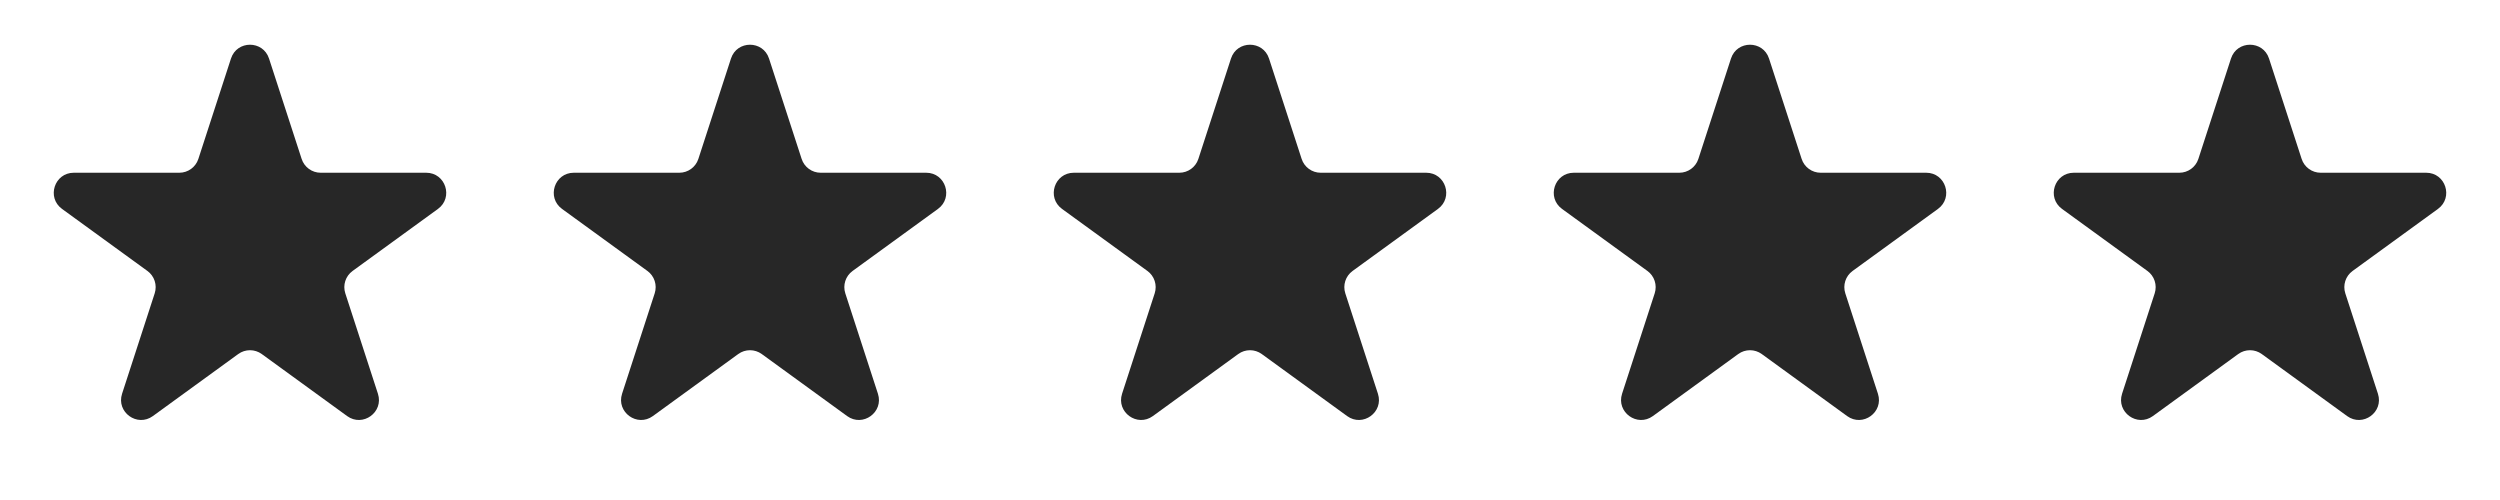
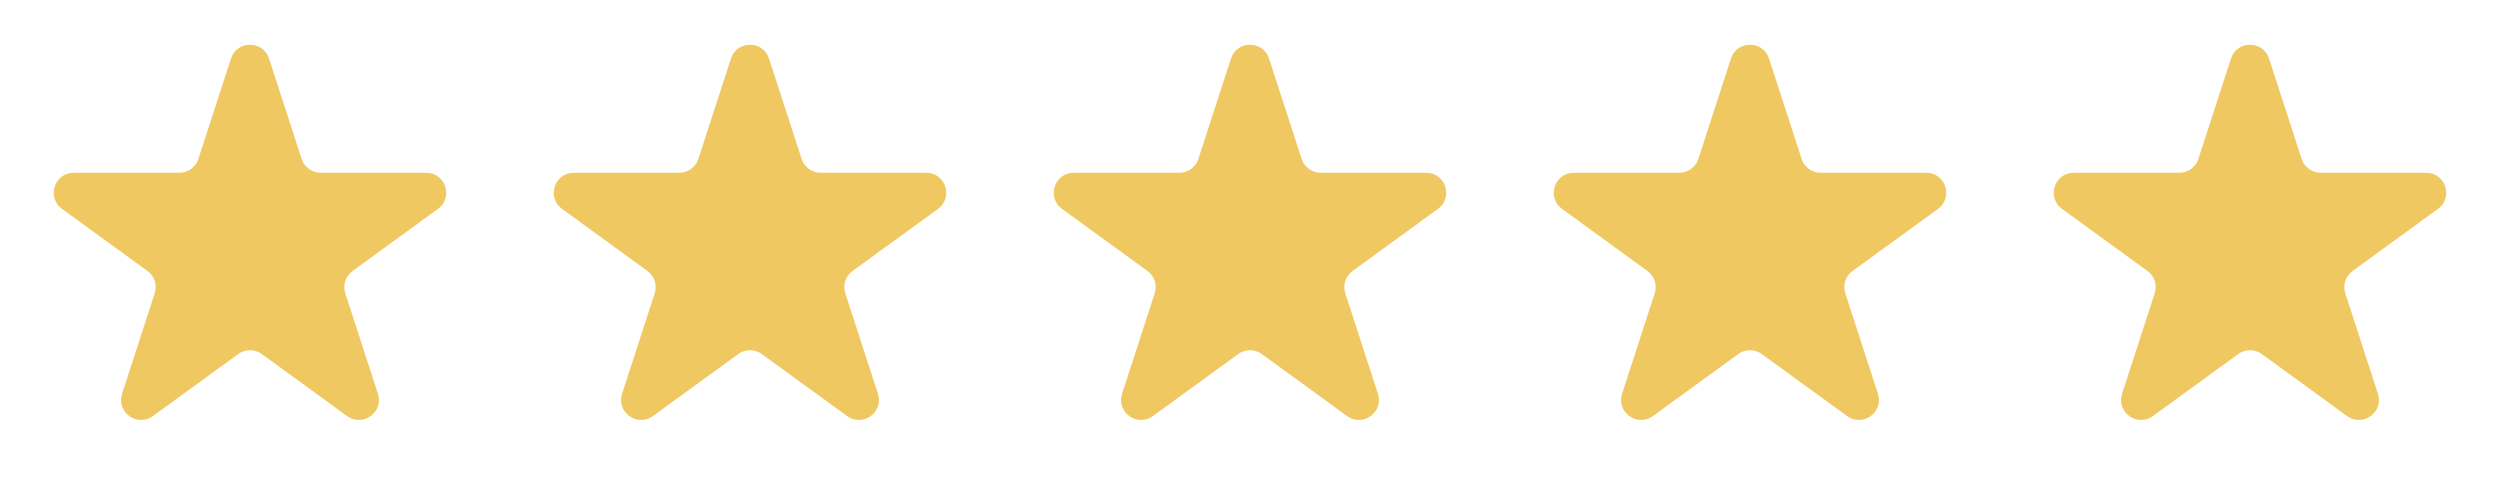
<svg xmlns="http://www.w3.org/2000/svg" width="125" height="25" viewBox="0 0 125 25" fill="none">
-   <path d="M11.549 2.927C11.848 2.006 13.152 2.006 13.451 2.927L15.082 7.946C15.216 8.358 15.6 8.637 16.033 8.637H21.311C22.279 8.637 22.682 9.877 21.898 10.446L17.629 13.548C17.278 13.803 17.131 14.254 17.265 14.666L18.896 19.686C19.196 20.607 18.141 21.373 17.357 20.804L13.088 17.702C12.737 17.447 12.263 17.447 11.912 17.702L7.643 20.804C6.859 21.373 5.804 20.607 6.104 19.686L7.735 14.666C7.868 14.254 7.722 13.803 7.371 13.548L3.102 10.446C2.318 9.877 2.721 8.637 3.689 8.637H8.967C9.4 8.637 9.784 8.358 9.918 7.946L11.549 2.927Z" fill="#272727" />
-   <path d="M36.549 2.927C36.848 2.006 38.152 2.006 38.451 2.927L40.082 7.946C40.216 8.358 40.6 8.637 41.033 8.637H46.31C47.279 8.637 47.682 9.877 46.898 10.446L42.629 13.548C42.278 13.803 42.132 14.254 42.265 14.666L43.896 19.686C44.196 20.607 43.141 21.373 42.357 20.804L38.088 17.702C37.737 17.447 37.263 17.447 36.912 17.702L32.643 20.804C31.859 21.373 30.804 20.607 31.104 19.686L32.735 14.666C32.868 14.254 32.722 13.803 32.371 13.548L28.102 10.446C27.318 9.877 27.721 8.637 28.689 8.637H33.967C34.4 8.637 34.784 8.358 34.918 7.946L36.549 2.927Z" fill="#272727" />
-   <path d="M61.549 2.927C61.848 2.006 63.152 2.006 63.451 2.927L65.082 7.946C65.216 8.358 65.6 8.637 66.033 8.637H71.311C72.279 8.637 72.682 9.877 71.898 10.446L67.629 13.548C67.278 13.803 67.132 14.254 67.265 14.666L68.896 19.686C69.196 20.607 68.141 21.373 67.357 20.804L63.088 17.702C62.737 17.447 62.263 17.447 61.912 17.702L57.643 20.804C56.859 21.373 55.804 20.607 56.104 19.686L57.735 14.666C57.868 14.254 57.722 13.803 57.371 13.548L53.102 10.446C52.318 9.877 52.721 8.637 53.69 8.637H58.967C59.4 8.637 59.784 8.358 59.918 7.946L61.549 2.927Z" fill="#272727" />
-   <path d="M86.549 2.927C86.848 2.006 88.152 2.006 88.451 2.927L90.082 7.946C90.216 8.358 90.6 8.637 91.033 8.637H96.311C97.279 8.637 97.682 9.877 96.898 10.446L92.629 13.548C92.278 13.803 92.132 14.254 92.265 14.666L93.896 19.686C94.196 20.607 93.141 21.373 92.357 20.804L88.088 17.702C87.737 17.447 87.263 17.447 86.912 17.702L82.643 20.804C81.859 21.373 80.804 20.607 81.104 19.686L82.735 14.666C82.868 14.254 82.722 13.803 82.371 13.548L78.102 10.446C77.318 9.877 77.721 8.637 78.689 8.637H83.967C84.4 8.637 84.784 8.358 84.918 7.946L86.549 2.927Z" fill="#272727" />
-   <path d="M111.549 2.927C111.848 2.006 113.152 2.006 113.451 2.927L115.082 7.946C115.216 8.358 115.6 8.637 116.033 8.637H121.311C122.279 8.637 122.682 9.877 121.898 10.446L117.629 13.548C117.278 13.803 117.132 14.254 117.265 14.666L118.896 19.686C119.196 20.607 118.141 21.373 117.357 20.804L113.088 17.702C112.737 17.447 112.263 17.447 111.912 17.702L107.643 20.804C106.859 21.373 105.804 20.607 106.104 19.686L107.735 14.666C107.868 14.254 107.722 13.803 107.371 13.548L103.102 10.446C102.318 9.877 102.721 8.637 103.689 8.637H108.967C109.4 8.637 109.784 8.358 109.918 7.946L111.549 2.927Z" fill="#272727" />
+   <path d="M11.549 2.927C11.848 2.006 13.152 2.006 13.451 2.927L15.082 7.946C15.216 8.358 15.6 8.637 16.033 8.637H21.311C22.279 8.637 22.682 9.877 21.898 10.446L17.629 13.548C17.278 13.803 17.131 14.254 17.265 14.666L18.896 19.686C19.196 20.607 18.141 21.373 17.357 20.804L13.088 17.702C12.737 17.447 12.263 17.447 11.912 17.702L7.643 20.804C6.859 21.373 5.804 20.607 6.104 19.686L7.735 14.666C7.868 14.254 7.722 13.803 7.371 13.548L3.102 10.446C2.318 9.877 2.721 8.637 3.689 8.637H8.967C9.4 8.637 9.784 8.358 9.918 7.946L11.549 2.927Z" fill="#F0C862" />
+   <path d="M36.549 2.927C36.848 2.006 38.152 2.006 38.451 2.927L40.082 7.946C40.216 8.358 40.6 8.637 41.033 8.637H46.31C47.279 8.637 47.682 9.877 46.898 10.446L42.629 13.548C42.278 13.803 42.132 14.254 42.265 14.666L43.896 19.686C44.196 20.607 43.141 21.373 42.357 20.804L38.088 17.702C37.737 17.447 37.263 17.447 36.912 17.702L32.643 20.804C31.859 21.373 30.804 20.607 31.104 19.686L32.735 14.666C32.868 14.254 32.722 13.803 32.371 13.548L28.102 10.446C27.318 9.877 27.721 8.637 28.689 8.637H33.967C34.4 8.637 34.784 8.358 34.918 7.946L36.549 2.927Z" fill="#F0C862" />
+   <path d="M61.549 2.927C61.848 2.006 63.152 2.006 63.451 2.927L65.082 7.946C65.216 8.358 65.6 8.637 66.033 8.637H71.311C72.279 8.637 72.682 9.877 71.898 10.446L67.629 13.548C67.278 13.803 67.132 14.254 67.265 14.666L68.896 19.686C69.196 20.607 68.141 21.373 67.357 20.804L63.088 17.702C62.737 17.447 62.263 17.447 61.912 17.702L57.643 20.804C56.859 21.373 55.804 20.607 56.104 19.686L57.735 14.666C57.868 14.254 57.722 13.803 57.371 13.548L53.102 10.446C52.318 9.877 52.721 8.637 53.69 8.637H58.967C59.4 8.637 59.784 8.358 59.918 7.946L61.549 2.927Z" fill="#F0C862" />
+   <path d="M86.549 2.927C86.848 2.006 88.152 2.006 88.451 2.927L90.082 7.946C90.216 8.358 90.6 8.637 91.033 8.637H96.311C97.279 8.637 97.682 9.877 96.898 10.446L92.629 13.548C92.278 13.803 92.132 14.254 92.265 14.666L93.896 19.686C94.196 20.607 93.141 21.373 92.357 20.804L88.088 17.702C87.737 17.447 87.263 17.447 86.912 17.702L82.643 20.804C81.859 21.373 80.804 20.607 81.104 19.686L82.735 14.666C82.868 14.254 82.722 13.803 82.371 13.548L78.102 10.446C77.318 9.877 77.721 8.637 78.689 8.637H83.967C84.4 8.637 84.784 8.358 84.918 7.946L86.549 2.927Z" fill="#F0C862" />
+   <path d="M111.549 2.927C111.848 2.006 113.152 2.006 113.451 2.927L115.082 7.946C115.216 8.358 115.6 8.637 116.033 8.637H121.311C122.279 8.637 122.682 9.877 121.898 10.446L117.629 13.548C117.278 13.803 117.132 14.254 117.265 14.666L118.896 19.686C119.196 20.607 118.141 21.373 117.357 20.804L113.088 17.702C112.737 17.447 112.263 17.447 111.912 17.702L107.643 20.804C106.859 21.373 105.804 20.607 106.104 19.686L107.735 14.666C107.868 14.254 107.722 13.803 107.371 13.548L103.102 10.446C102.318 9.877 102.721 8.637 103.689 8.637H108.967C109.4 8.637 109.784 8.358 109.918 7.946L111.549 2.927Z" fill="#F0C862" />
</svg>
